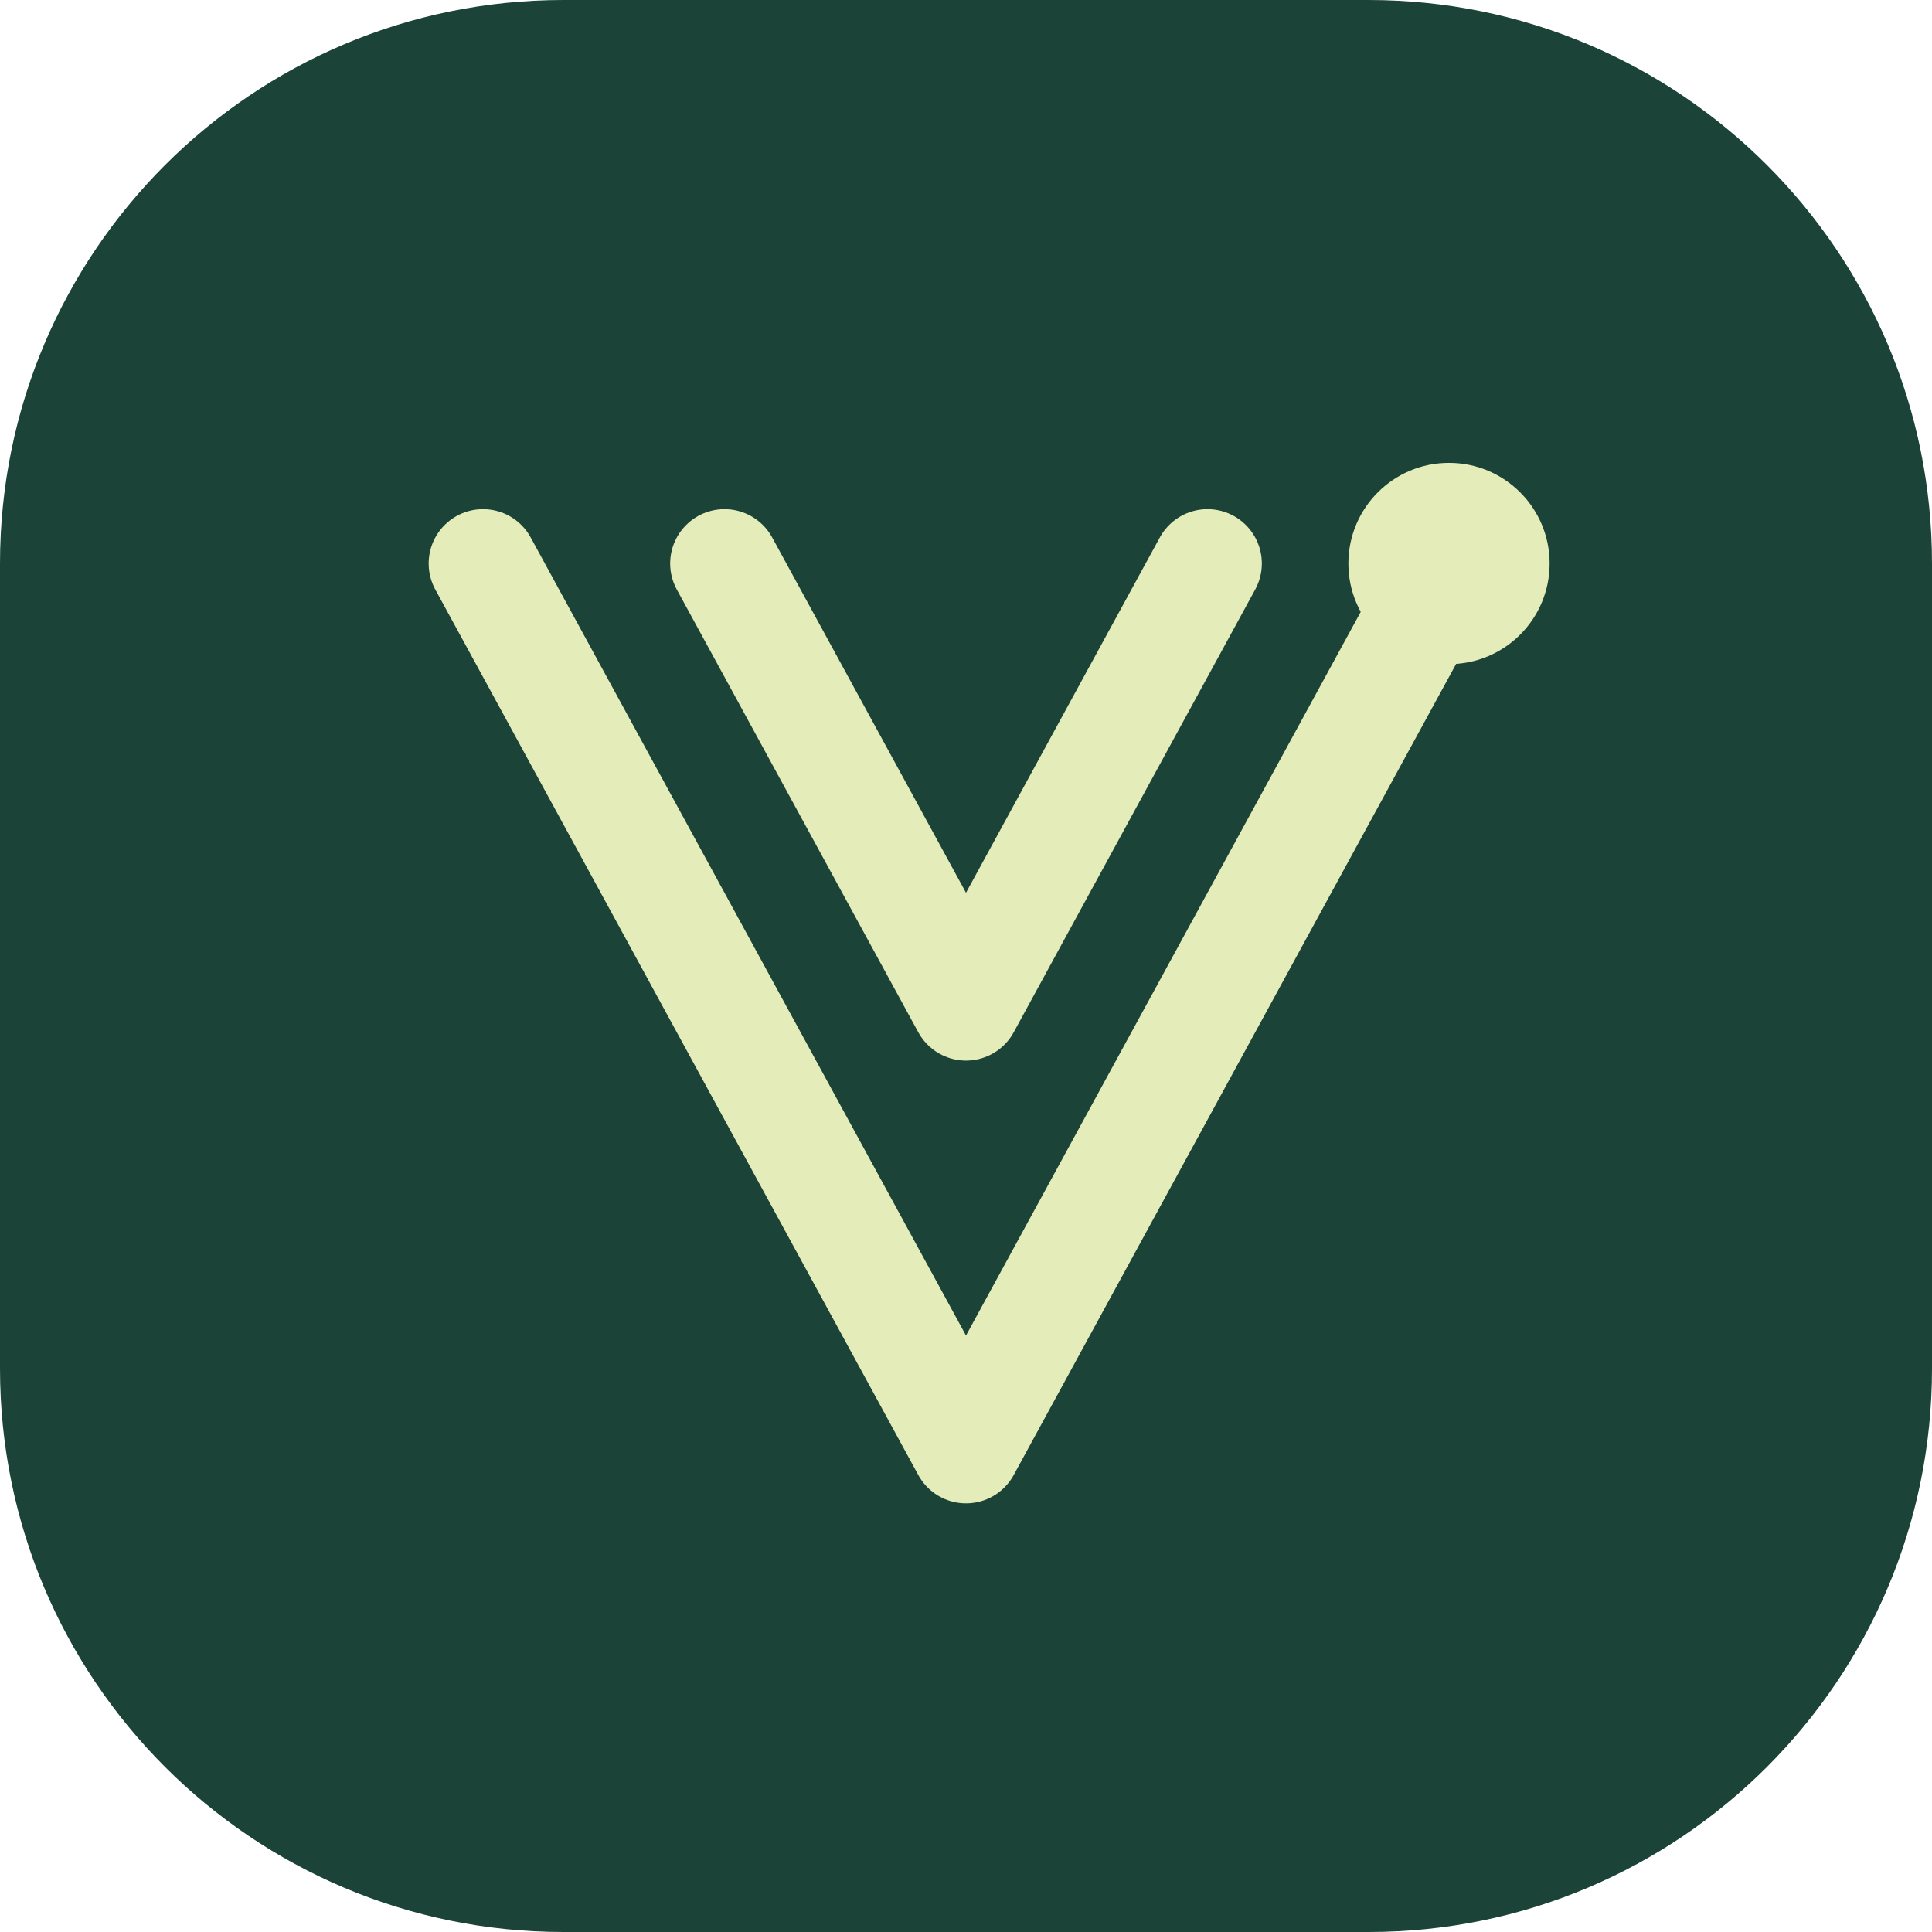
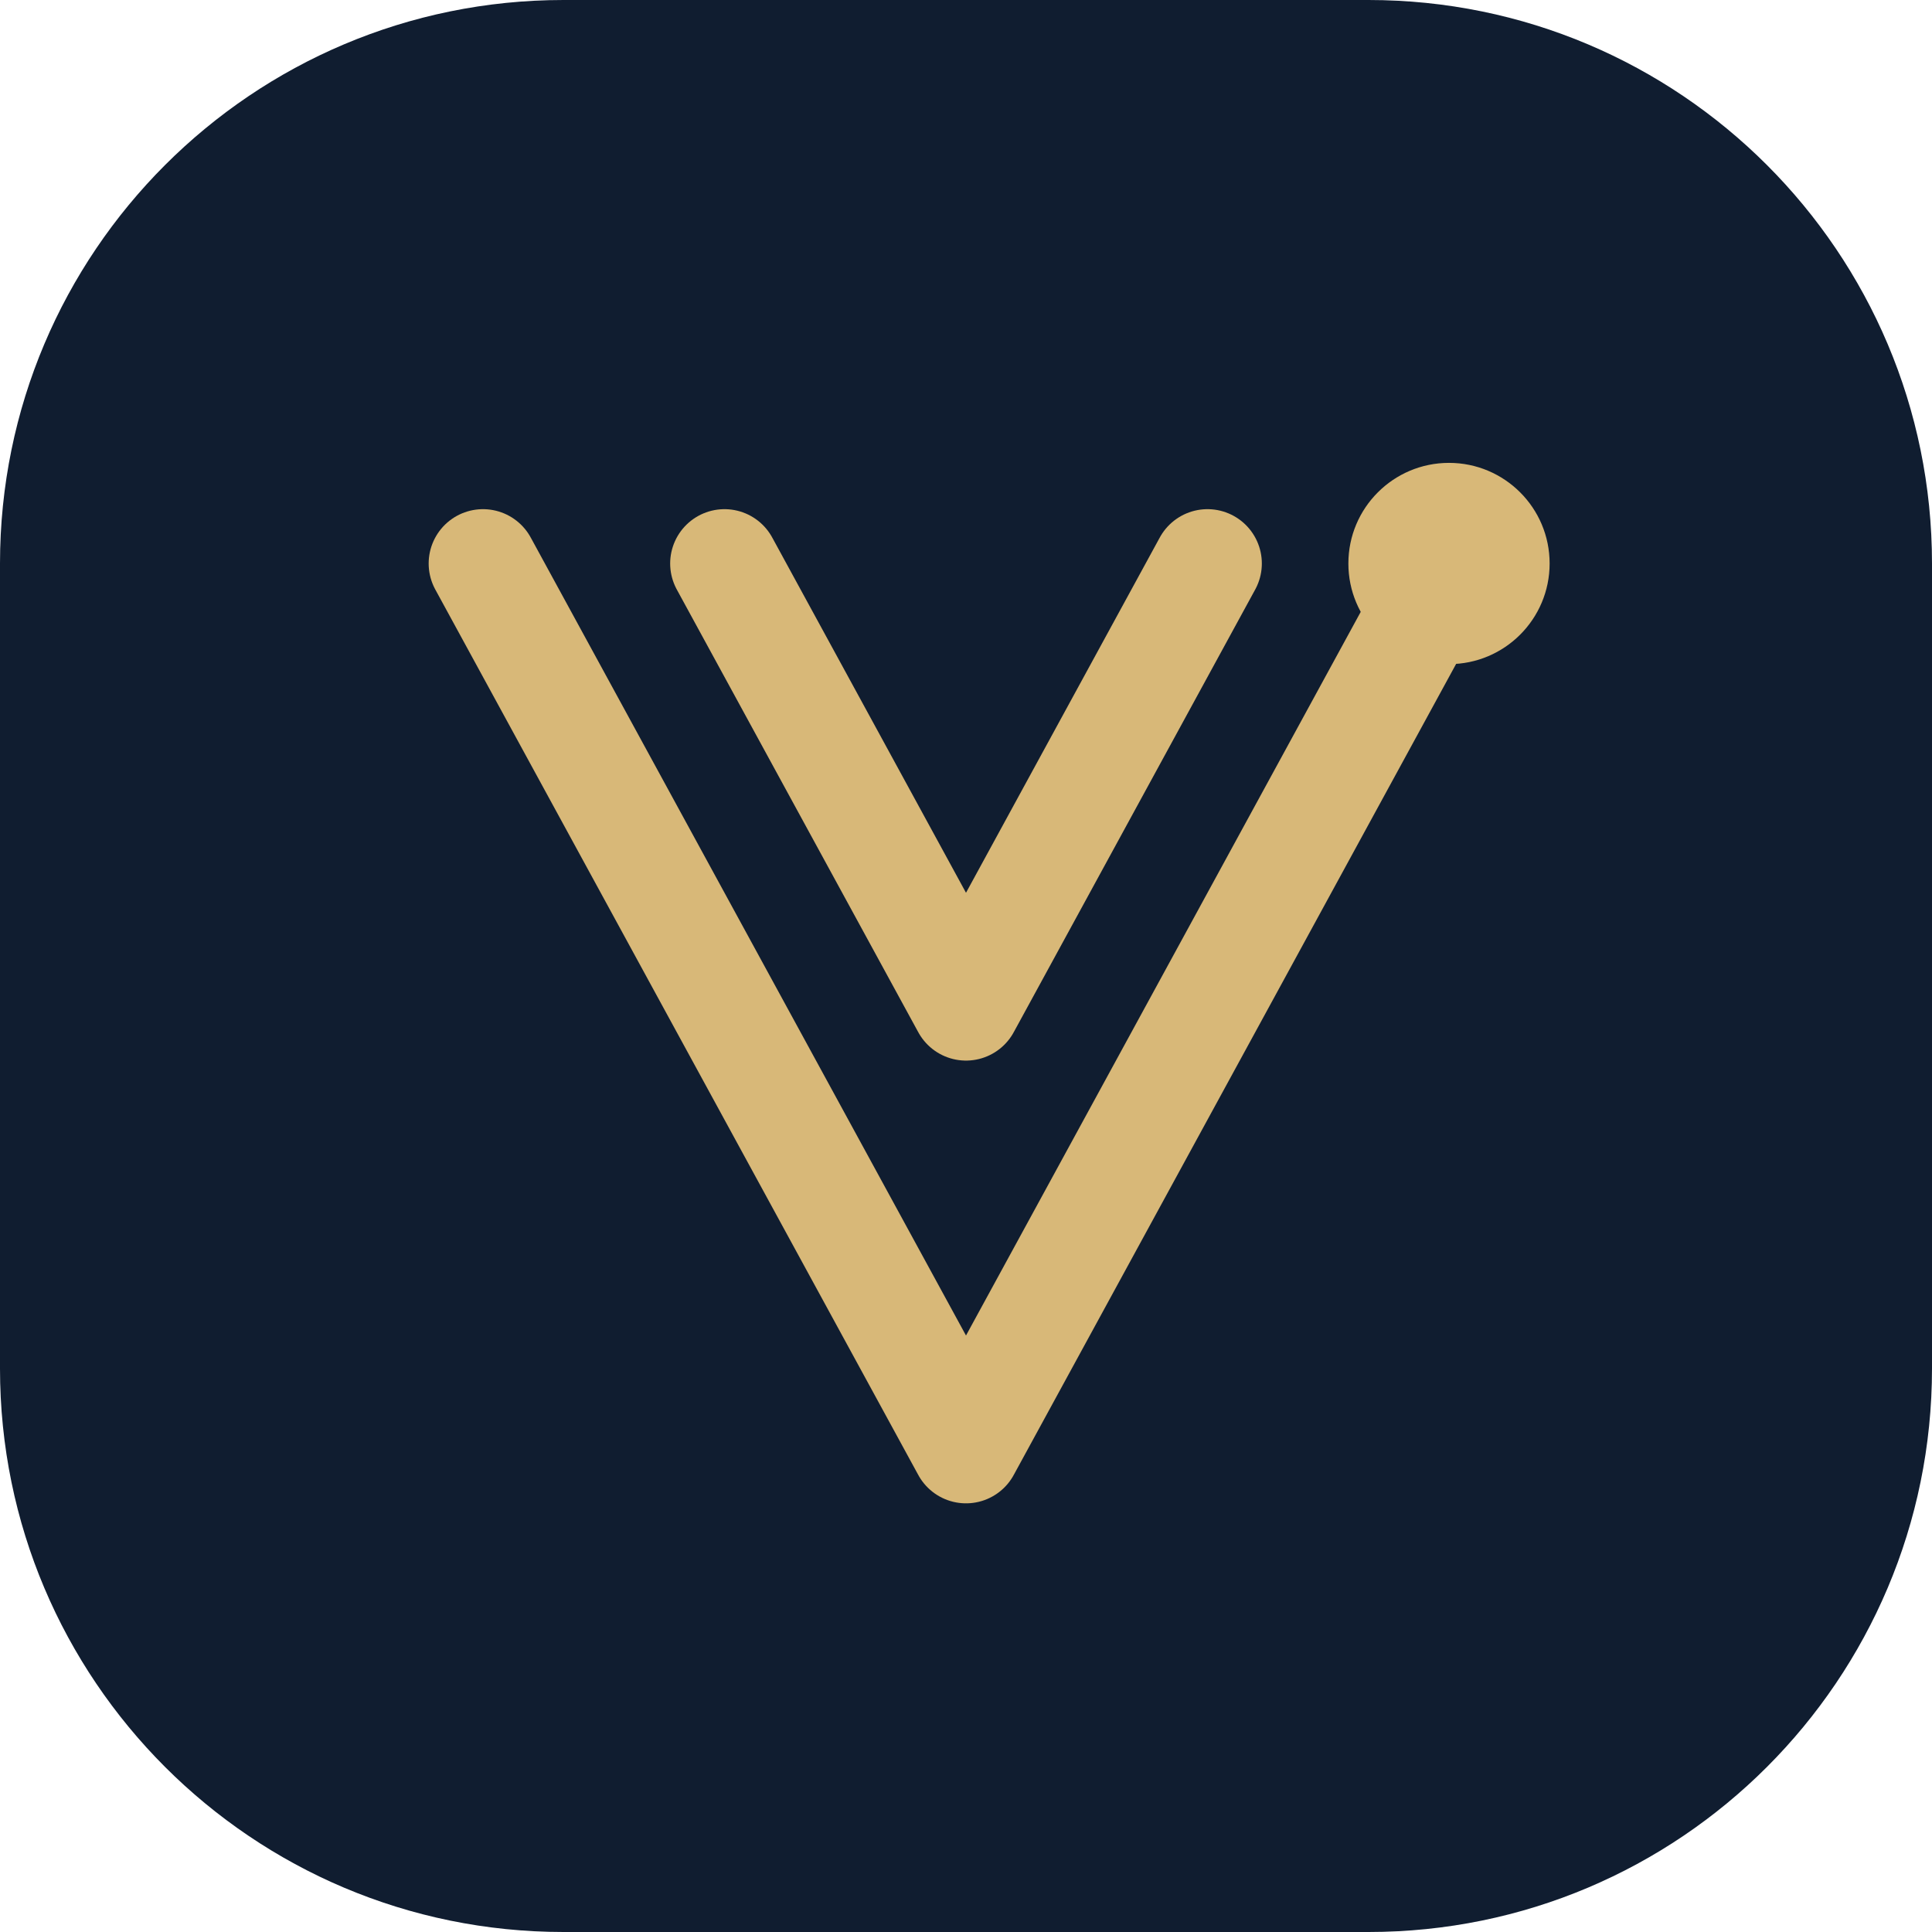
<svg xmlns="http://www.w3.org/2000/svg" viewBox="0 0 48 48">
-   <rect width="48" height="48" rx="14" fill="#1b4337" />
-   <g fill="none" stroke="#e4ecba" stroke-width="2.7" stroke-linecap="round" stroke-linejoin="round">
+   <rect width="48" height="48" rx="14" fill="#101d30" />
+   <g fill="none" stroke="#d8b878" stroke-width="2.7" stroke-linecap="round" stroke-linejoin="round">
    <path d="m12 14 12 22 12-22M18 14l6 11 6-11" />
-     <circle cx="36" cy="14" r="2.5" fill="#e4ecba" stroke="none" />
+     <circle cx="36" cy="14" r="2.5" fill="#d8b878" stroke="none" />
  </g>
</svg>
